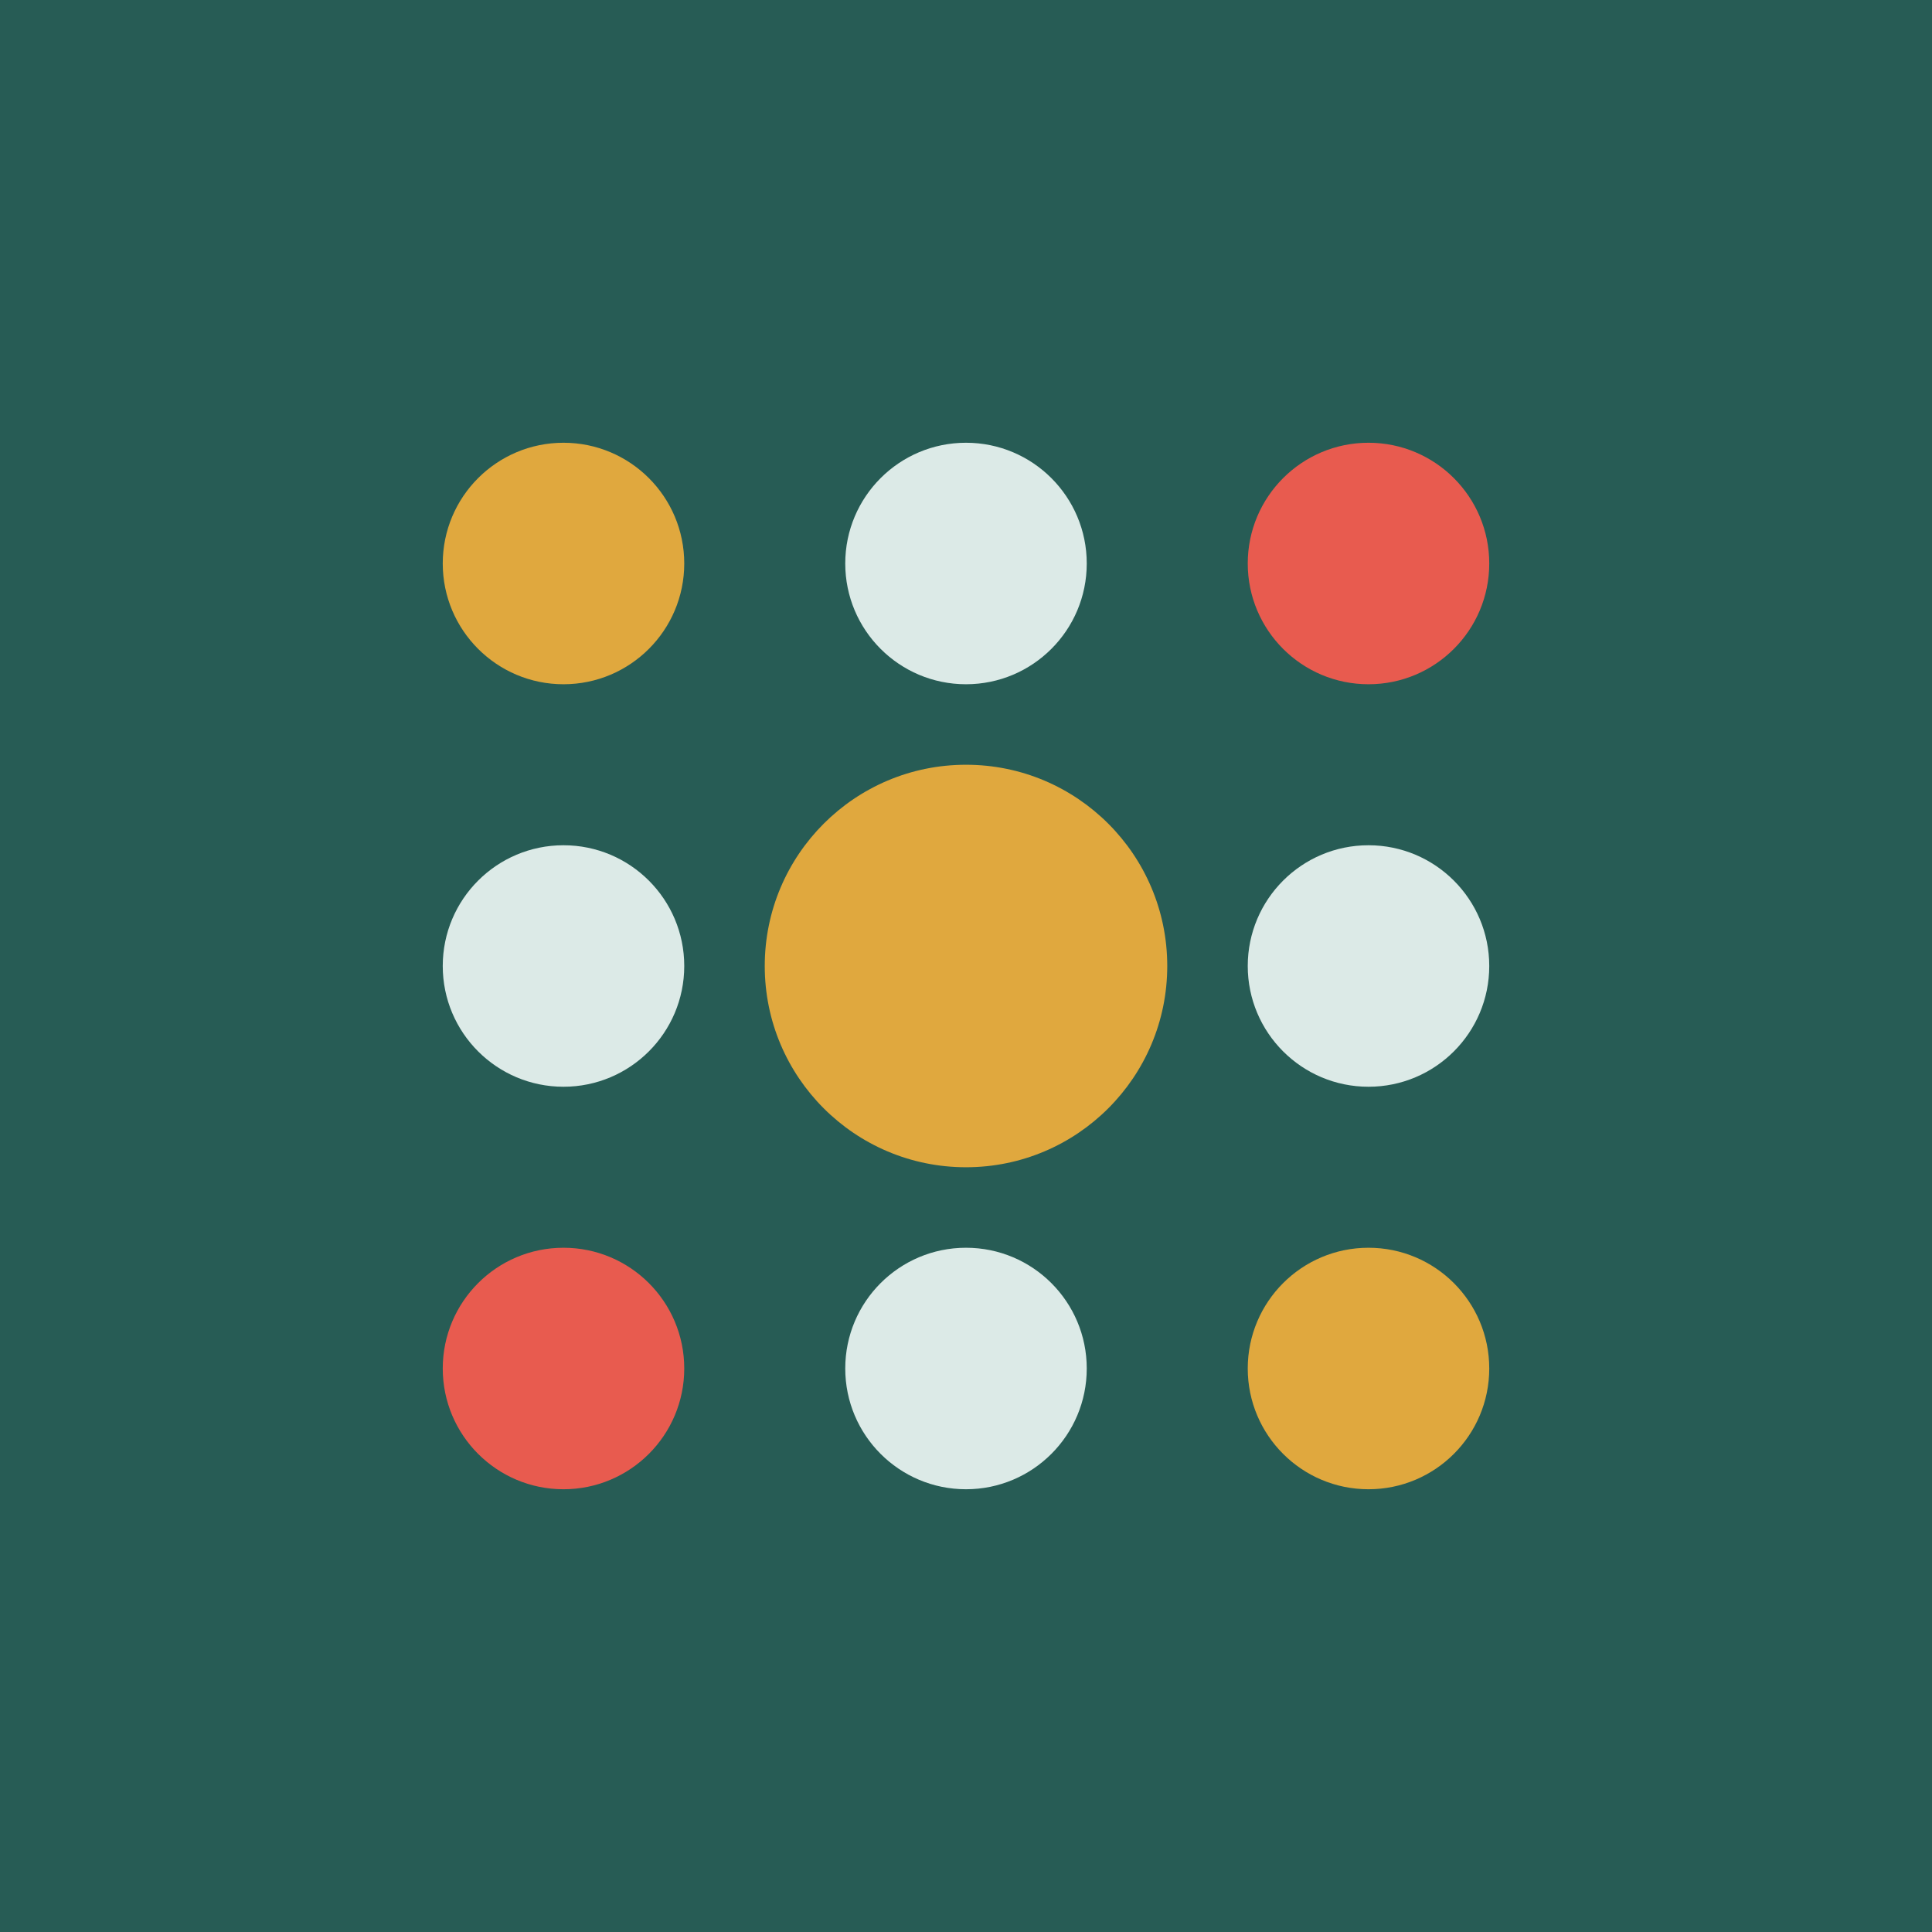
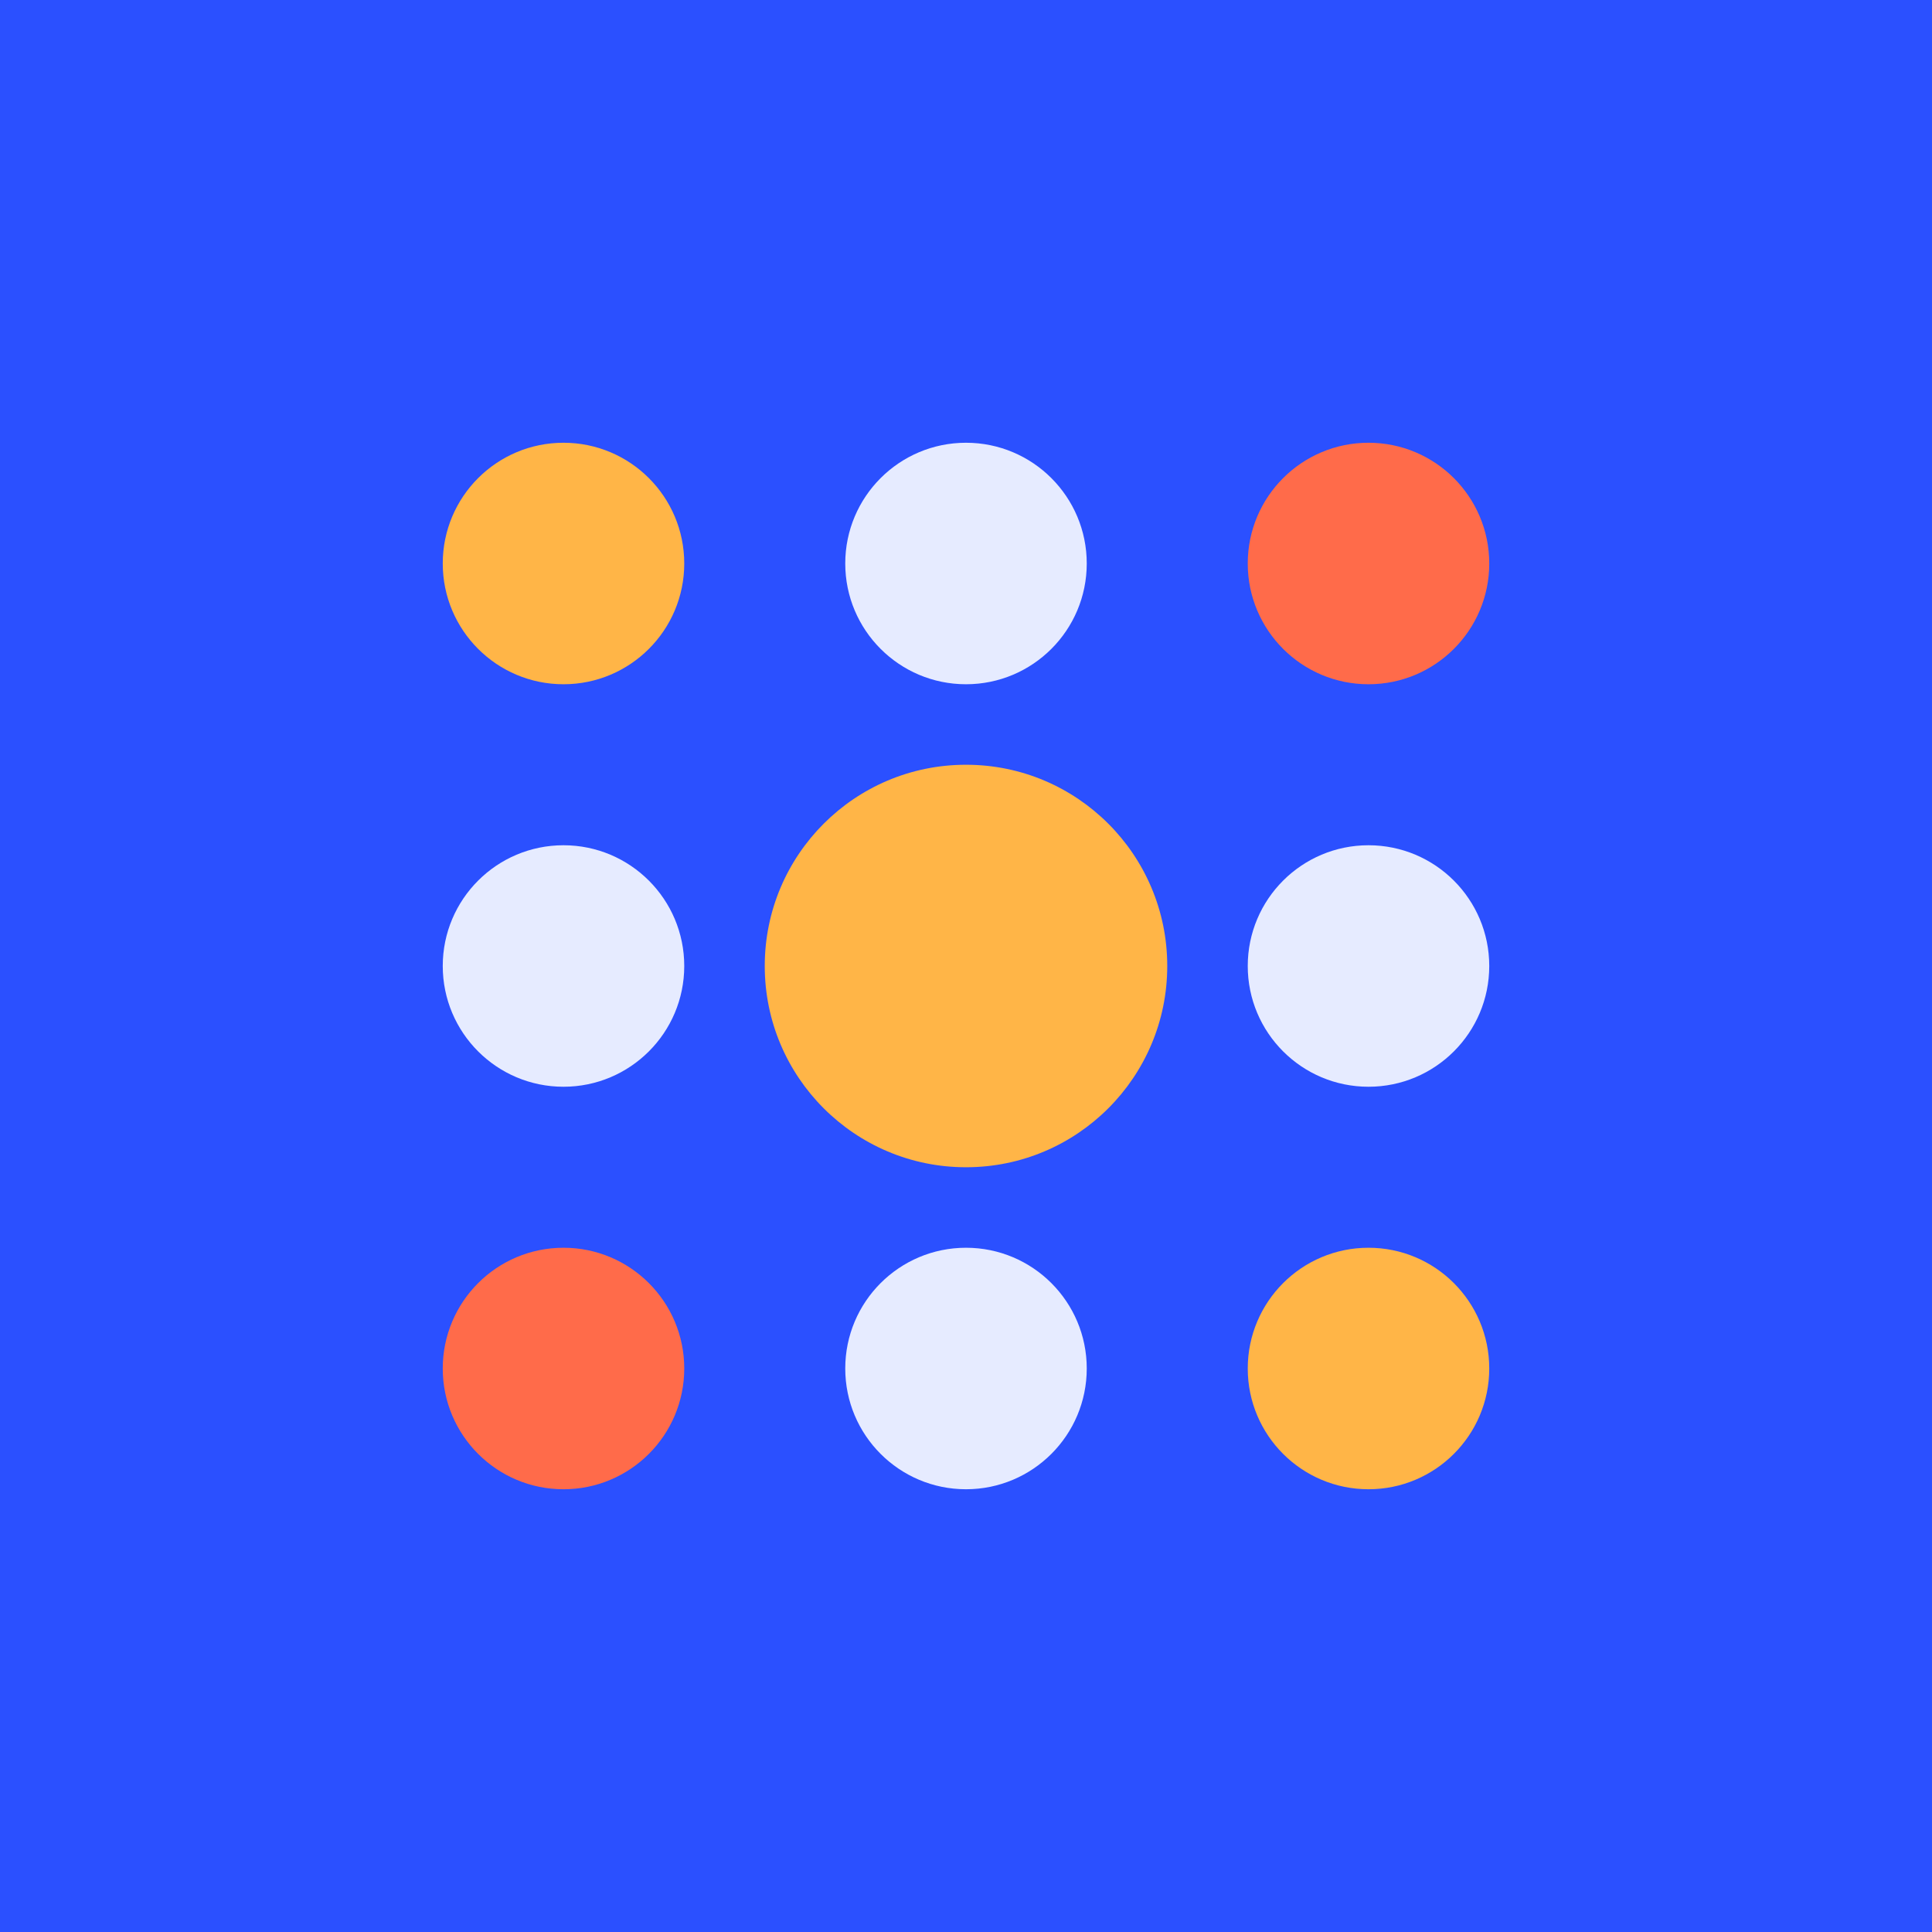
<svg xmlns="http://www.w3.org/2000/svg" viewBox="0 0 192 192" width="192" height="192">
-   <rect width="192" height="192" fill="#275C55" />
-   <circle cx="56" cy="56" r="12" fill="#E0A83E" />
-   <circle cx="96" cy="56" r="12" fill="#DCEAE7" />
-   <circle cx="136" cy="56" r="12" fill="#E85B4F" />
-   <circle cx="56" cy="96" r="12" fill="#DCEAE7" />
-   <circle cx="96" cy="96" r="20" fill="#E0A83E" />
-   <circle cx="136" cy="96" r="12" fill="#DCEAE7" />
-   <circle cx="56" cy="136" r="12" fill="#E85B4F" />
-   <circle cx="96" cy="136" r="12" fill="#DCEAE7" />
-   <circle cx="136" cy="136" r="12" fill="#E0A83E" />
+   <rect width="192" height="192" fill="#2B50FF" />
+   <circle cx="56" cy="56" r="12" fill="#FFB547" />
+   <circle cx="96" cy="56" r="12" fill="#E6EBFF" />
+   <circle cx="136" cy="56" r="12" fill="#FF6B4A" />
+   <circle cx="56" cy="96" r="12" fill="#E6EBFF" />
+   <circle cx="96" cy="96" r="20" fill="#FFB547" />
+   <circle cx="136" cy="96" r="12" fill="#E6EBFF" />
+   <circle cx="56" cy="136" r="12" fill="#FF6B4A" />
+   <circle cx="96" cy="136" r="12" fill="#E6EBFF" />
+   <circle cx="136" cy="136" r="12" fill="#FFB547" />
</svg>
